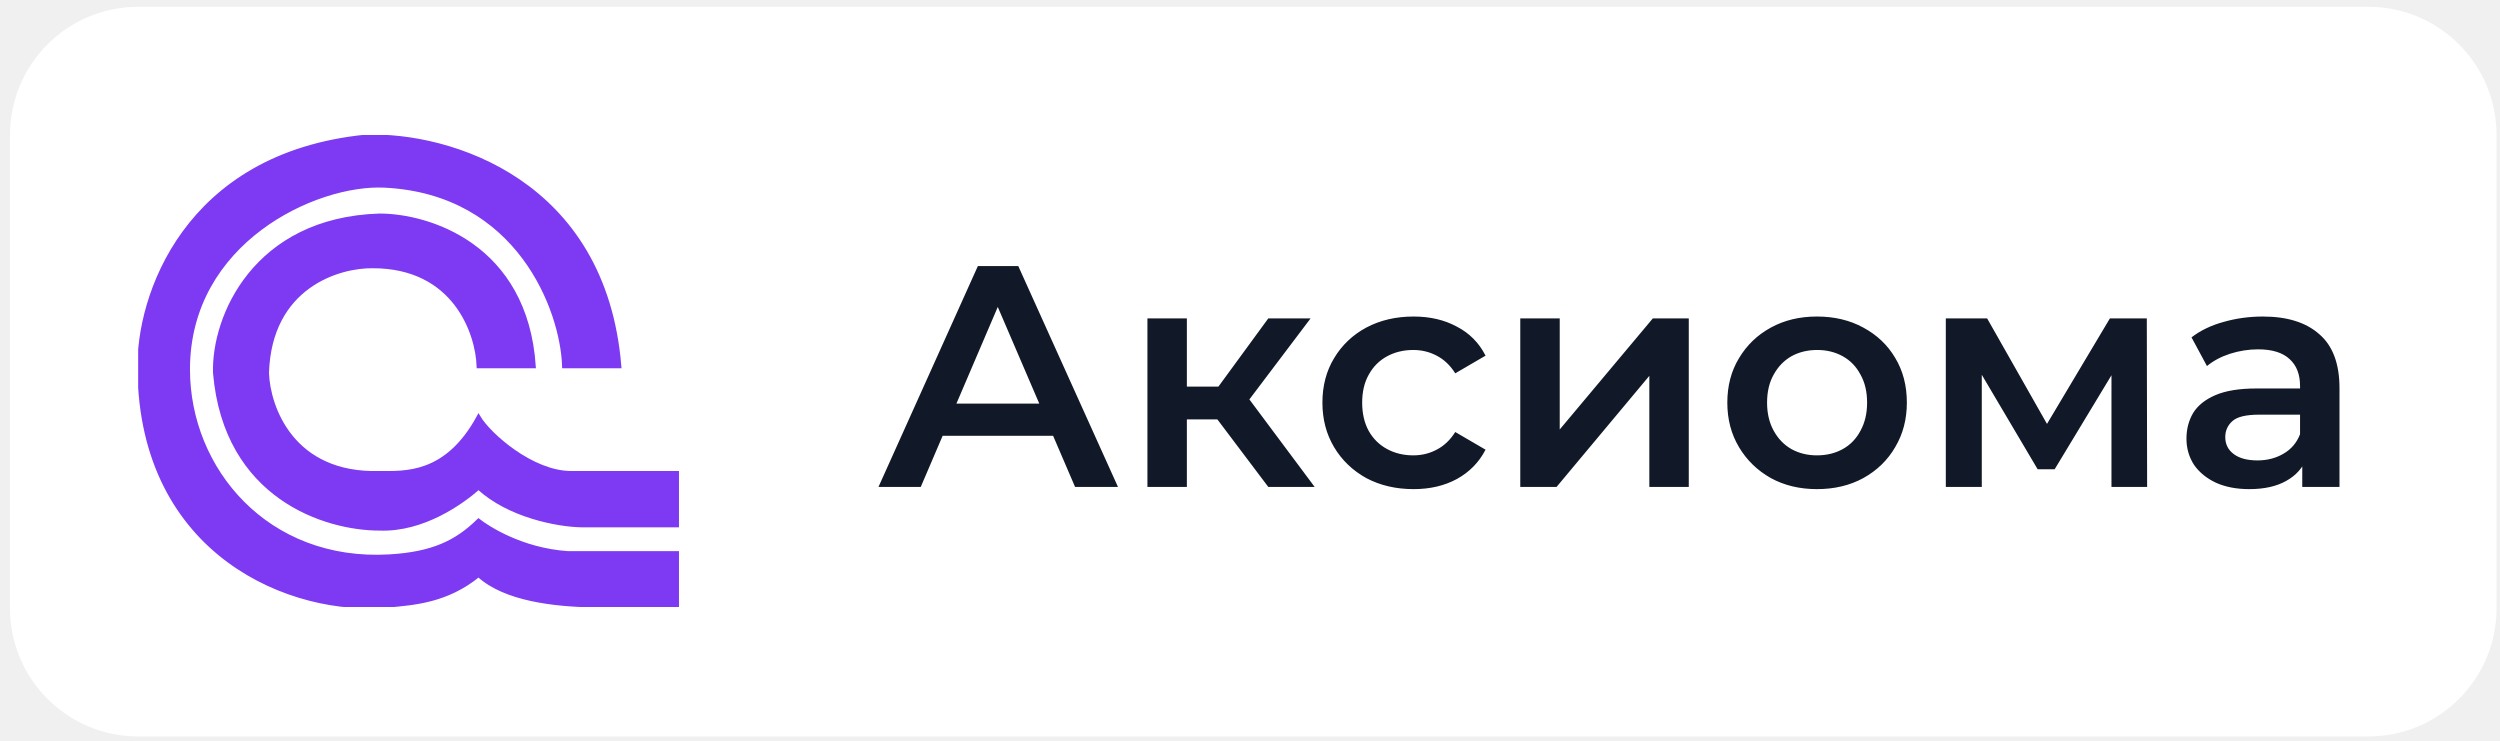
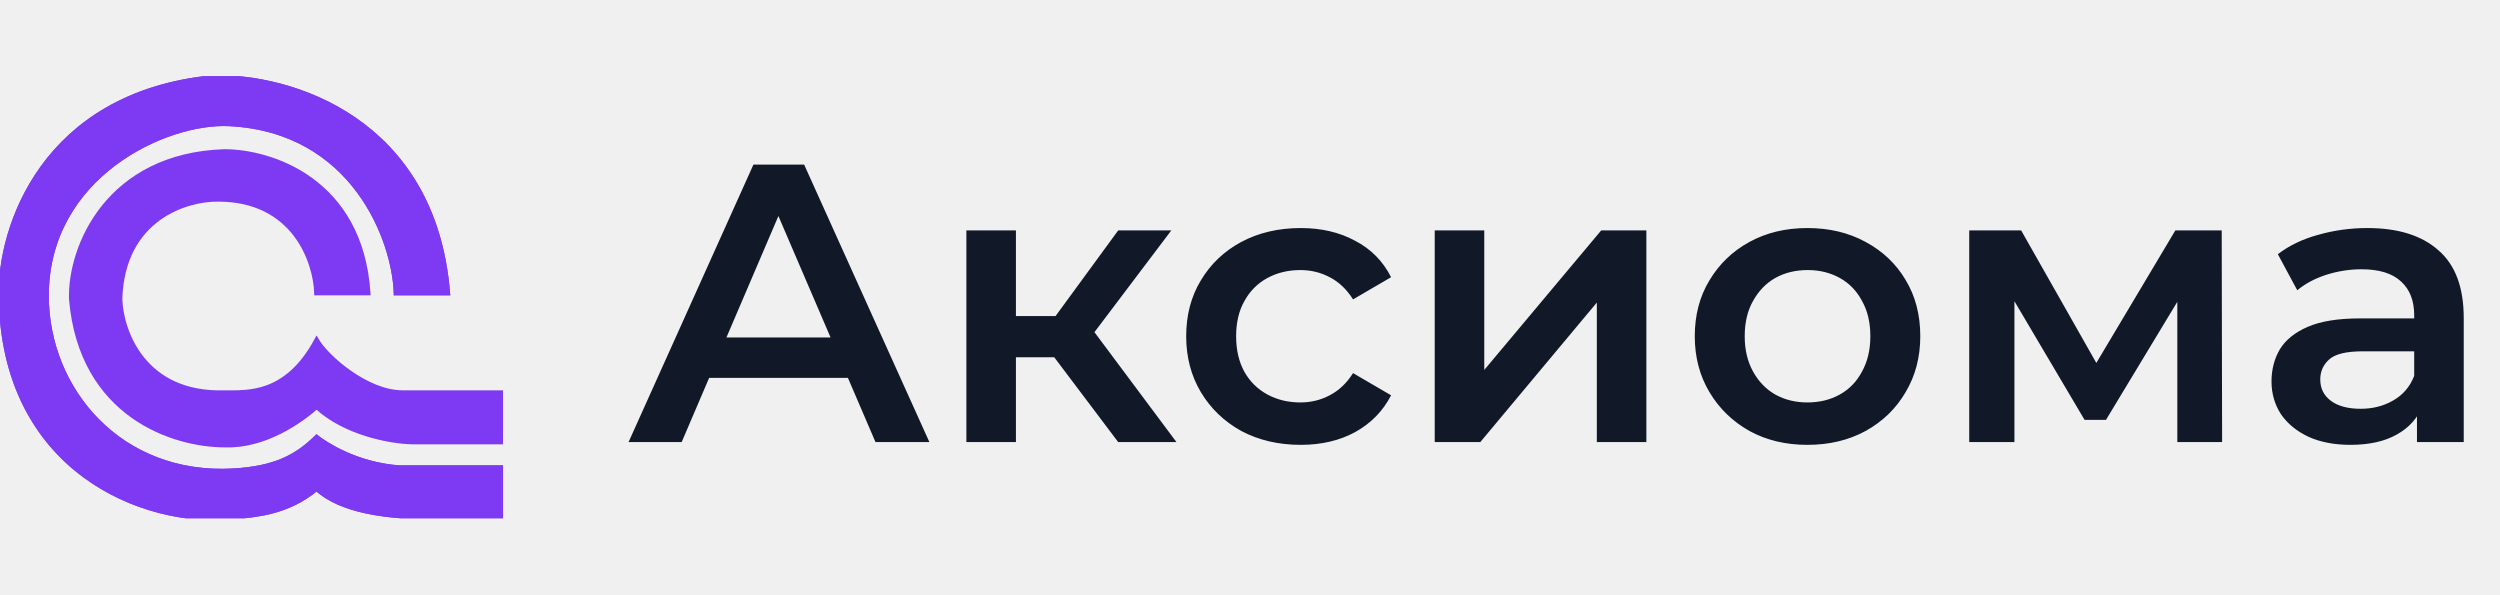
- <svg xmlns="http://www.w3.org/2000/svg" width="206" height="61" viewBox="0 0 206 61" fill="none">
-   <rect x="0.824" y="0.561" width="204.891" height="60.122" rx="10.561" fill="white" />
-   <g clip-path="url(#clip0_19_10)">
-     <path d="M55.892 43.292V38.968H47.051C43.855 38.968 40.309 35.85 39.433 34.364C36.778 39.228 33.348 38.968 31.273 38.968C24.081 39.184 22.099 33.564 22.006 30.726C22.228 23.592 27.907 21.899 30.72 21.944C37.469 21.944 39.341 27.438 39.433 30.186H43.99C43.326 20.241 35.33 17.755 31.273 17.755C20.983 18.079 17.573 26.132 17.711 30.726C18.589 40.995 26.84 43.562 31.273 43.562C34.862 43.697 38.05 41.4 39.433 40.184C41.923 42.481 45.888 43.247 47.87 43.292H55.892Z" fill="#7E3AF2" />
-     <path d="M55.892 49.894V45.57H46.756C42.928 45.303 40.151 43.462 39.433 42.901C37.635 44.658 35.691 45.627 32.095 45.84C22.006 46.438 15.495 38.698 15.495 30.437C15.495 19.889 26.01 15.027 31.68 15.304C42.745 15.845 46.338 25.564 46.476 30.186H51.04C49.795 14.918 37.075 11.033 30.159 11.251C15.222 12.737 11.349 24.492 11.487 30.437C11.626 45.705 24.074 50.705 32.095 49.894C34.032 49.698 36.798 49.548 39.433 47.386C41.635 49.413 45.743 49.824 48.831 49.894H55.892Z" fill="#7E3AF2" />
-     <path d="M55.892 43.292V38.968H47.051C43.855 38.968 40.309 35.85 39.433 34.364C36.778 39.228 33.348 38.968 31.273 38.968C24.081 39.184 22.099 33.564 22.006 30.726C22.228 23.592 27.907 21.899 30.72 21.944C37.469 21.944 39.341 27.438 39.433 30.186H43.99C43.326 20.241 35.33 17.755 31.273 17.755C20.983 18.079 17.573 26.132 17.711 30.726C18.589 40.995 26.84 43.562 31.273 43.562C34.862 43.697 38.05 41.4 39.433 40.184C41.923 42.481 45.888 43.247 47.87 43.292H55.892Z" stroke="#7E3AF2" stroke-width="0.318" />
-     <path d="M55.892 49.894V45.57H46.756C42.928 45.303 40.151 43.462 39.433 42.901C37.635 44.658 35.691 45.627 32.095 45.84C22.006 46.438 15.495 38.698 15.495 30.437C15.495 19.889 26.01 15.027 31.68 15.304C42.745 15.845 46.338 25.564 46.476 30.186H51.04C49.795 14.918 37.075 11.033 30.159 11.251C15.222 12.737 11.349 24.492 11.487 30.437C11.626 45.705 24.074 50.705 32.095 49.894C34.032 49.698 36.798 49.548 39.433 47.386C41.635 49.413 45.743 49.824 48.831 49.894H55.892Z" stroke="#7E3AF2" stroke-width="0.318" />
+ <svg xmlns="http://www.w3.org/2000/svg" width="164" height="39" viewBox="0 0 164 39" fill="none">
+   <g clip-path="url(#clip0_106_986)">
+     <path d="M32.959 28.988V25.764H26.412C24.045 25.764 21.419 23.439 20.77 22.33C18.804 25.957 16.264 25.764 14.728 25.764C9.402 25.925 7.934 21.734 7.865 19.618C8.029 14.299 12.235 13.036 14.318 13.069C19.316 13.069 20.702 17.166 20.77 19.215H24.145C23.653 11.8 17.732 9.946 14.728 9.946C7.108 10.188 4.582 16.193 4.685 19.618C5.335 27.275 11.445 29.189 14.728 29.189C17.385 29.29 19.746 27.577 20.77 26.671C22.614 28.383 25.55 28.954 27.018 28.988H32.959Z" fill="#7E3AF2" />
+     <path d="M32.959 33.91V30.686H26.193C23.358 30.487 21.302 29.115 20.77 28.696C19.439 30.006 18 30.729 15.337 30.888C7.865 31.333 3.044 25.562 3.044 19.402C3.044 11.537 10.83 7.912 15.029 8.118C23.223 8.521 25.883 15.769 25.986 19.215H29.366C28.444 7.83 19.024 4.934 13.903 5.096C2.841 6.204 -0.026 14.969 0.076 19.402C0.178 30.787 9.396 34.515 15.337 33.91C16.77 33.765 18.819 33.653 20.77 32.041C22.401 33.552 25.443 33.858 27.73 33.91H32.959Z" fill="#7E3AF2" />
+     <path d="M32.959 28.988V25.764H26.412C24.045 25.764 21.419 23.439 20.77 22.33C18.804 25.957 16.264 25.764 14.728 25.764C9.402 25.925 7.934 21.734 7.865 19.618C8.029 14.299 12.235 13.036 14.318 13.069C19.316 13.069 20.702 17.166 20.77 19.215H24.145C23.653 11.8 17.732 9.946 14.728 9.946C7.108 10.188 4.582 16.193 4.685 19.618C5.335 27.275 11.445 29.189 14.728 29.189C17.385 29.29 19.746 27.577 20.77 26.671C22.614 28.383 25.55 28.954 27.018 28.988H32.959Z" stroke="#7E3AF2" stroke-width="0.318" />
+     <path d="M32.959 33.91V30.686H26.193C23.358 30.487 21.302 29.115 20.77 28.696C19.439 30.006 18 30.729 15.337 30.888C7.865 31.333 3.044 25.562 3.044 19.402C3.044 11.537 10.83 7.912 15.029 8.118C23.223 8.521 25.883 15.769 25.986 19.215H29.366C28.444 7.83 19.024 4.934 13.903 5.096C2.841 6.204 -0.026 14.969 0.076 19.402C0.178 30.787 9.396 34.515 15.337 33.91C16.77 33.765 18.819 33.653 20.77 32.041C22.401 33.552 25.443 33.858 27.73 33.91H32.959Z" stroke="#7E3AF2" stroke-width="0.318" />
+     <path d="M32.959 33.91V30.686H26.193C23.358 30.487 21.302 29.115 20.77 28.696C19.439 30.006 18 30.729 15.337 30.888C7.865 31.333 3.044 25.562 3.044 19.402C3.044 11.537 10.83 7.912 15.029 8.118C23.223 8.521 25.883 15.769 25.986 19.215H29.366C28.444 7.83 19.024 4.934 13.903 5.096C2.841 6.204 -0.026 14.969 0.076 19.402C0.178 30.787 9.396 34.515 15.337 33.91C16.77 33.765 18.819 33.653 20.77 32.041C22.401 33.552 25.443 33.858 27.73 33.91H32.959Z" stroke="#7E3AF2" stroke-width="0.318" />
  </g>
-   <path d="M72.387 40.122L80.577 21.922H83.905L92.121 40.122H88.585L81.539 23.716H82.891L75.871 40.122H72.387ZM76.157 35.91L77.067 33.258H86.895L87.805 35.91H76.157ZM104.506 40.122L99.488 33.466L102.14 31.828L108.328 40.122H104.506ZM94.548 40.122V26.238H97.798V40.122H94.548ZM96.836 34.558V31.854H101.542V34.558H96.836ZM102.452 33.57L99.41 33.206L104.506 26.238H107.99L102.452 33.57ZM116.481 40.304C115.025 40.304 113.725 40.001 112.581 39.394C111.455 38.77 110.571 37.921 109.929 36.846C109.288 35.771 108.967 34.549 108.967 33.18C108.967 31.793 109.288 30.571 109.929 29.514C110.571 28.439 111.455 27.599 112.581 26.992C113.725 26.385 115.025 26.082 116.481 26.082C117.833 26.082 119.021 26.359 120.043 26.914C121.083 27.451 121.872 28.249 122.409 29.306L119.913 30.762C119.497 30.103 118.986 29.618 118.379 29.306C117.79 28.994 117.149 28.838 116.455 28.838C115.658 28.838 114.939 29.011 114.297 29.358C113.656 29.705 113.153 30.207 112.789 30.866C112.425 31.507 112.243 32.279 112.243 33.18C112.243 34.081 112.425 34.861 112.789 35.52C113.153 36.161 113.656 36.655 114.297 37.002C114.939 37.349 115.658 37.522 116.455 37.522C117.149 37.522 117.79 37.366 118.379 37.054C118.986 36.742 119.497 36.257 119.913 35.598L122.409 37.054C121.872 38.094 121.083 38.9 120.043 39.472C119.021 40.027 117.833 40.304 116.481 40.304ZM125.271 40.122V26.238H128.521V35.39L136.191 26.238H139.155V40.122H135.905V30.97L128.261 40.122H125.271ZM149.715 40.304C148.293 40.304 147.028 40.001 145.919 39.394C144.809 38.77 143.934 37.921 143.293 36.846C142.651 35.771 142.331 34.549 142.331 33.18C142.331 31.793 142.651 30.571 143.293 29.514C143.934 28.439 144.809 27.599 145.919 26.992C147.028 26.385 148.293 26.082 149.715 26.082C151.153 26.082 152.427 26.385 153.537 26.992C154.663 27.599 155.539 28.431 156.163 29.488C156.804 30.545 157.125 31.776 157.125 33.18C157.125 34.549 156.804 35.771 156.163 36.846C155.539 37.921 154.663 38.77 153.537 39.394C152.427 40.001 151.153 40.304 149.715 40.304ZM149.715 37.522C150.512 37.522 151.223 37.349 151.847 37.002C152.471 36.655 152.956 36.153 153.303 35.494C153.667 34.835 153.849 34.064 153.849 33.18C153.849 32.279 153.667 31.507 153.303 30.866C152.956 30.207 152.471 29.705 151.847 29.358C151.223 29.011 150.521 28.838 149.741 28.838C148.943 28.838 148.233 29.011 147.609 29.358C147.002 29.705 146.517 30.207 146.153 30.866C145.789 31.507 145.607 32.279 145.607 33.18C145.607 34.064 145.789 34.835 146.153 35.494C146.517 36.153 147.002 36.655 147.609 37.002C148.233 37.349 148.935 37.522 149.715 37.522ZM160.335 40.122V26.238H163.741L169.331 36.092H167.979L173.855 26.238H176.897L176.923 40.122H173.985V29.722L174.505 30.06L169.305 38.666H167.901L162.675 29.826L163.299 29.67V40.122H160.335ZM189.706 40.122V37.314L189.524 36.716V31.802C189.524 30.849 189.238 30.112 188.666 29.592C188.094 29.055 187.228 28.786 186.066 28.786C185.286 28.786 184.515 28.907 183.752 29.15C183.007 29.393 182.374 29.731 181.854 30.164L180.58 27.798C181.326 27.226 182.21 26.801 183.232 26.524C184.272 26.229 185.347 26.082 186.456 26.082C188.467 26.082 190.018 26.567 191.11 27.538C192.22 28.491 192.774 29.973 192.774 31.984V40.122H189.706ZM185.338 40.304C184.298 40.304 183.388 40.131 182.608 39.784C181.828 39.42 181.222 38.926 180.788 38.302C180.372 37.661 180.164 36.941 180.164 36.144C180.164 35.364 180.346 34.662 180.71 34.038C181.092 33.414 181.707 32.92 182.556 32.556C183.406 32.192 184.532 32.01 185.936 32.01H189.966V34.168H186.17C185.061 34.168 184.316 34.35 183.934 34.714C183.553 35.061 183.362 35.494 183.362 36.014C183.362 36.603 183.596 37.071 184.064 37.418C184.532 37.765 185.182 37.938 186.014 37.938C186.812 37.938 187.522 37.756 188.146 37.392C188.788 37.028 189.247 36.491 189.524 35.78L190.07 37.73C189.758 38.545 189.195 39.177 188.38 39.628C187.583 40.079 186.569 40.304 185.338 40.304Z" fill="#111928" />
+   <path d="M41.234 29L49.424 10.8H52.752L60.968 29H57.432L50.386 12.594H51.738L44.718 29H41.234ZM45.004 24.788L45.914 22.136H55.742L56.652 24.788H45.004ZM73.353 29L68.335 22.344L70.987 20.706L77.175 29H73.353ZM63.395 29V15.116H66.645V29H63.395ZM65.683 23.436V20.732H70.389V23.436H65.683ZM71.299 22.448L68.257 22.084L73.353 15.116H76.837L71.299 22.448ZM85.328 29.182C83.872 29.182 82.572 28.879 81.428 28.272C80.302 27.648 79.418 26.799 78.776 25.724C78.135 24.649 77.814 23.427 77.814 22.058C77.814 20.671 78.135 19.449 78.776 18.392C79.418 17.317 80.302 16.477 81.428 15.87C82.572 15.263 83.872 14.96 85.328 14.96C86.68 14.96 87.868 15.237 88.89 15.792C89.93 16.329 90.719 17.127 91.256 18.184L88.76 19.64C88.344 18.981 87.833 18.496 87.226 18.184C86.637 17.872 85.996 17.716 85.302 17.716C84.505 17.716 83.785 17.889 83.144 18.236C82.503 18.583 82 19.085 81.636 19.744C81.272 20.385 81.09 21.157 81.09 22.058C81.09 22.959 81.272 23.739 81.636 24.398C82 25.039 82.503 25.533 83.144 25.88C83.785 26.227 84.505 26.4 85.302 26.4C85.996 26.4 86.637 26.244 87.226 25.932C87.833 25.62 88.344 25.135 88.76 24.476L91.256 25.932C90.719 26.972 89.93 27.778 88.89 28.35C87.868 28.905 86.68 29.182 85.328 29.182ZM94.118 29V15.116H97.368V24.268L105.038 15.116H108.002V29H104.752V19.848L97.108 29H94.118ZM118.561 29.182C117.14 29.182 115.875 28.879 114.765 28.272C113.656 27.648 112.781 26.799 112.139 25.724C111.498 24.649 111.177 23.427 111.177 22.058C111.177 20.671 111.498 19.449 112.139 18.392C112.781 17.317 113.656 16.477 114.765 15.87C115.875 15.263 117.14 14.96 118.561 14.96C120 14.96 121.274 15.263 122.383 15.87C123.51 16.477 124.385 17.309 125.009 18.366C125.651 19.423 125.971 20.654 125.971 22.058C125.971 23.427 125.651 24.649 125.009 25.724C124.385 26.799 123.51 27.648 122.383 28.272C121.274 28.879 120 29.182 118.561 29.182ZM118.561 26.4C119.359 26.4 120.069 26.227 120.693 25.88C121.317 25.533 121.803 25.031 122.149 24.372C122.513 23.713 122.695 22.942 122.695 22.058C122.695 21.157 122.513 20.385 122.149 19.744C121.803 19.085 121.317 18.583 120.693 18.236C120.069 17.889 119.367 17.716 118.587 17.716C117.79 17.716 117.079 17.889 116.455 18.236C115.849 18.583 115.363 19.085 114.999 19.744C114.635 20.385 114.453 21.157 114.453 22.058C114.453 22.942 114.635 23.713 114.999 24.372C115.363 25.031 115.849 25.533 116.455 25.88C117.079 26.227 117.781 26.4 118.561 26.4ZM129.182 29V15.116H132.588L138.178 24.97H136.826L142.702 15.116H145.744L145.77 29H142.832V18.6L143.352 18.938L138.152 27.544H136.748L131.522 18.704L132.146 18.548V29H129.182ZM158.553 29V26.192L158.371 25.594V20.68C158.371 19.727 158.085 18.99 157.513 18.47C156.941 17.933 156.075 17.664 154.913 17.664C154.133 17.664 153.362 17.785 152.599 18.028C151.854 18.271 151.221 18.609 150.701 19.042L149.427 16.676C150.173 16.104 151.057 15.679 152.079 15.402C153.119 15.107 154.194 14.96 155.303 14.96C157.314 14.96 158.865 15.445 159.957 16.416C161.067 17.369 161.621 18.851 161.621 20.862V29H158.553ZM154.185 29.182C153.145 29.182 152.235 29.009 151.455 28.662C150.675 28.298 150.069 27.804 149.635 27.18C149.219 26.539 149.011 25.819 149.011 25.022C149.011 24.242 149.193 23.54 149.557 22.916C149.939 22.292 150.554 21.798 151.403 21.434C152.253 21.07 153.379 20.888 154.783 20.888H158.813V23.046H155.017C153.908 23.046 153.163 23.228 152.781 23.592C152.4 23.939 152.209 24.372 152.209 24.892C152.209 25.481 152.443 25.949 152.911 26.296C153.379 26.643 154.029 26.816 154.861 26.816C155.659 26.816 156.369 26.634 156.993 26.27C157.635 25.906 158.094 25.369 158.371 24.658L158.917 26.608C158.605 27.423 158.042 28.055 157.227 28.506C156.43 28.957 155.416 29.182 154.185 29.182Z" fill="#111928" />
  <defs>
-     <clipPath id="clip0_19_10">
-       <rect width="44.563" height="38.892" fill="white" transform="translate(11.3847 11.1221)" />
+     <clipPath id="clip0_106_986">
+       <rect width="33" height="29" fill="white" transform="translate(0 5)" />
    </clipPath>
  </defs>
</svg>
